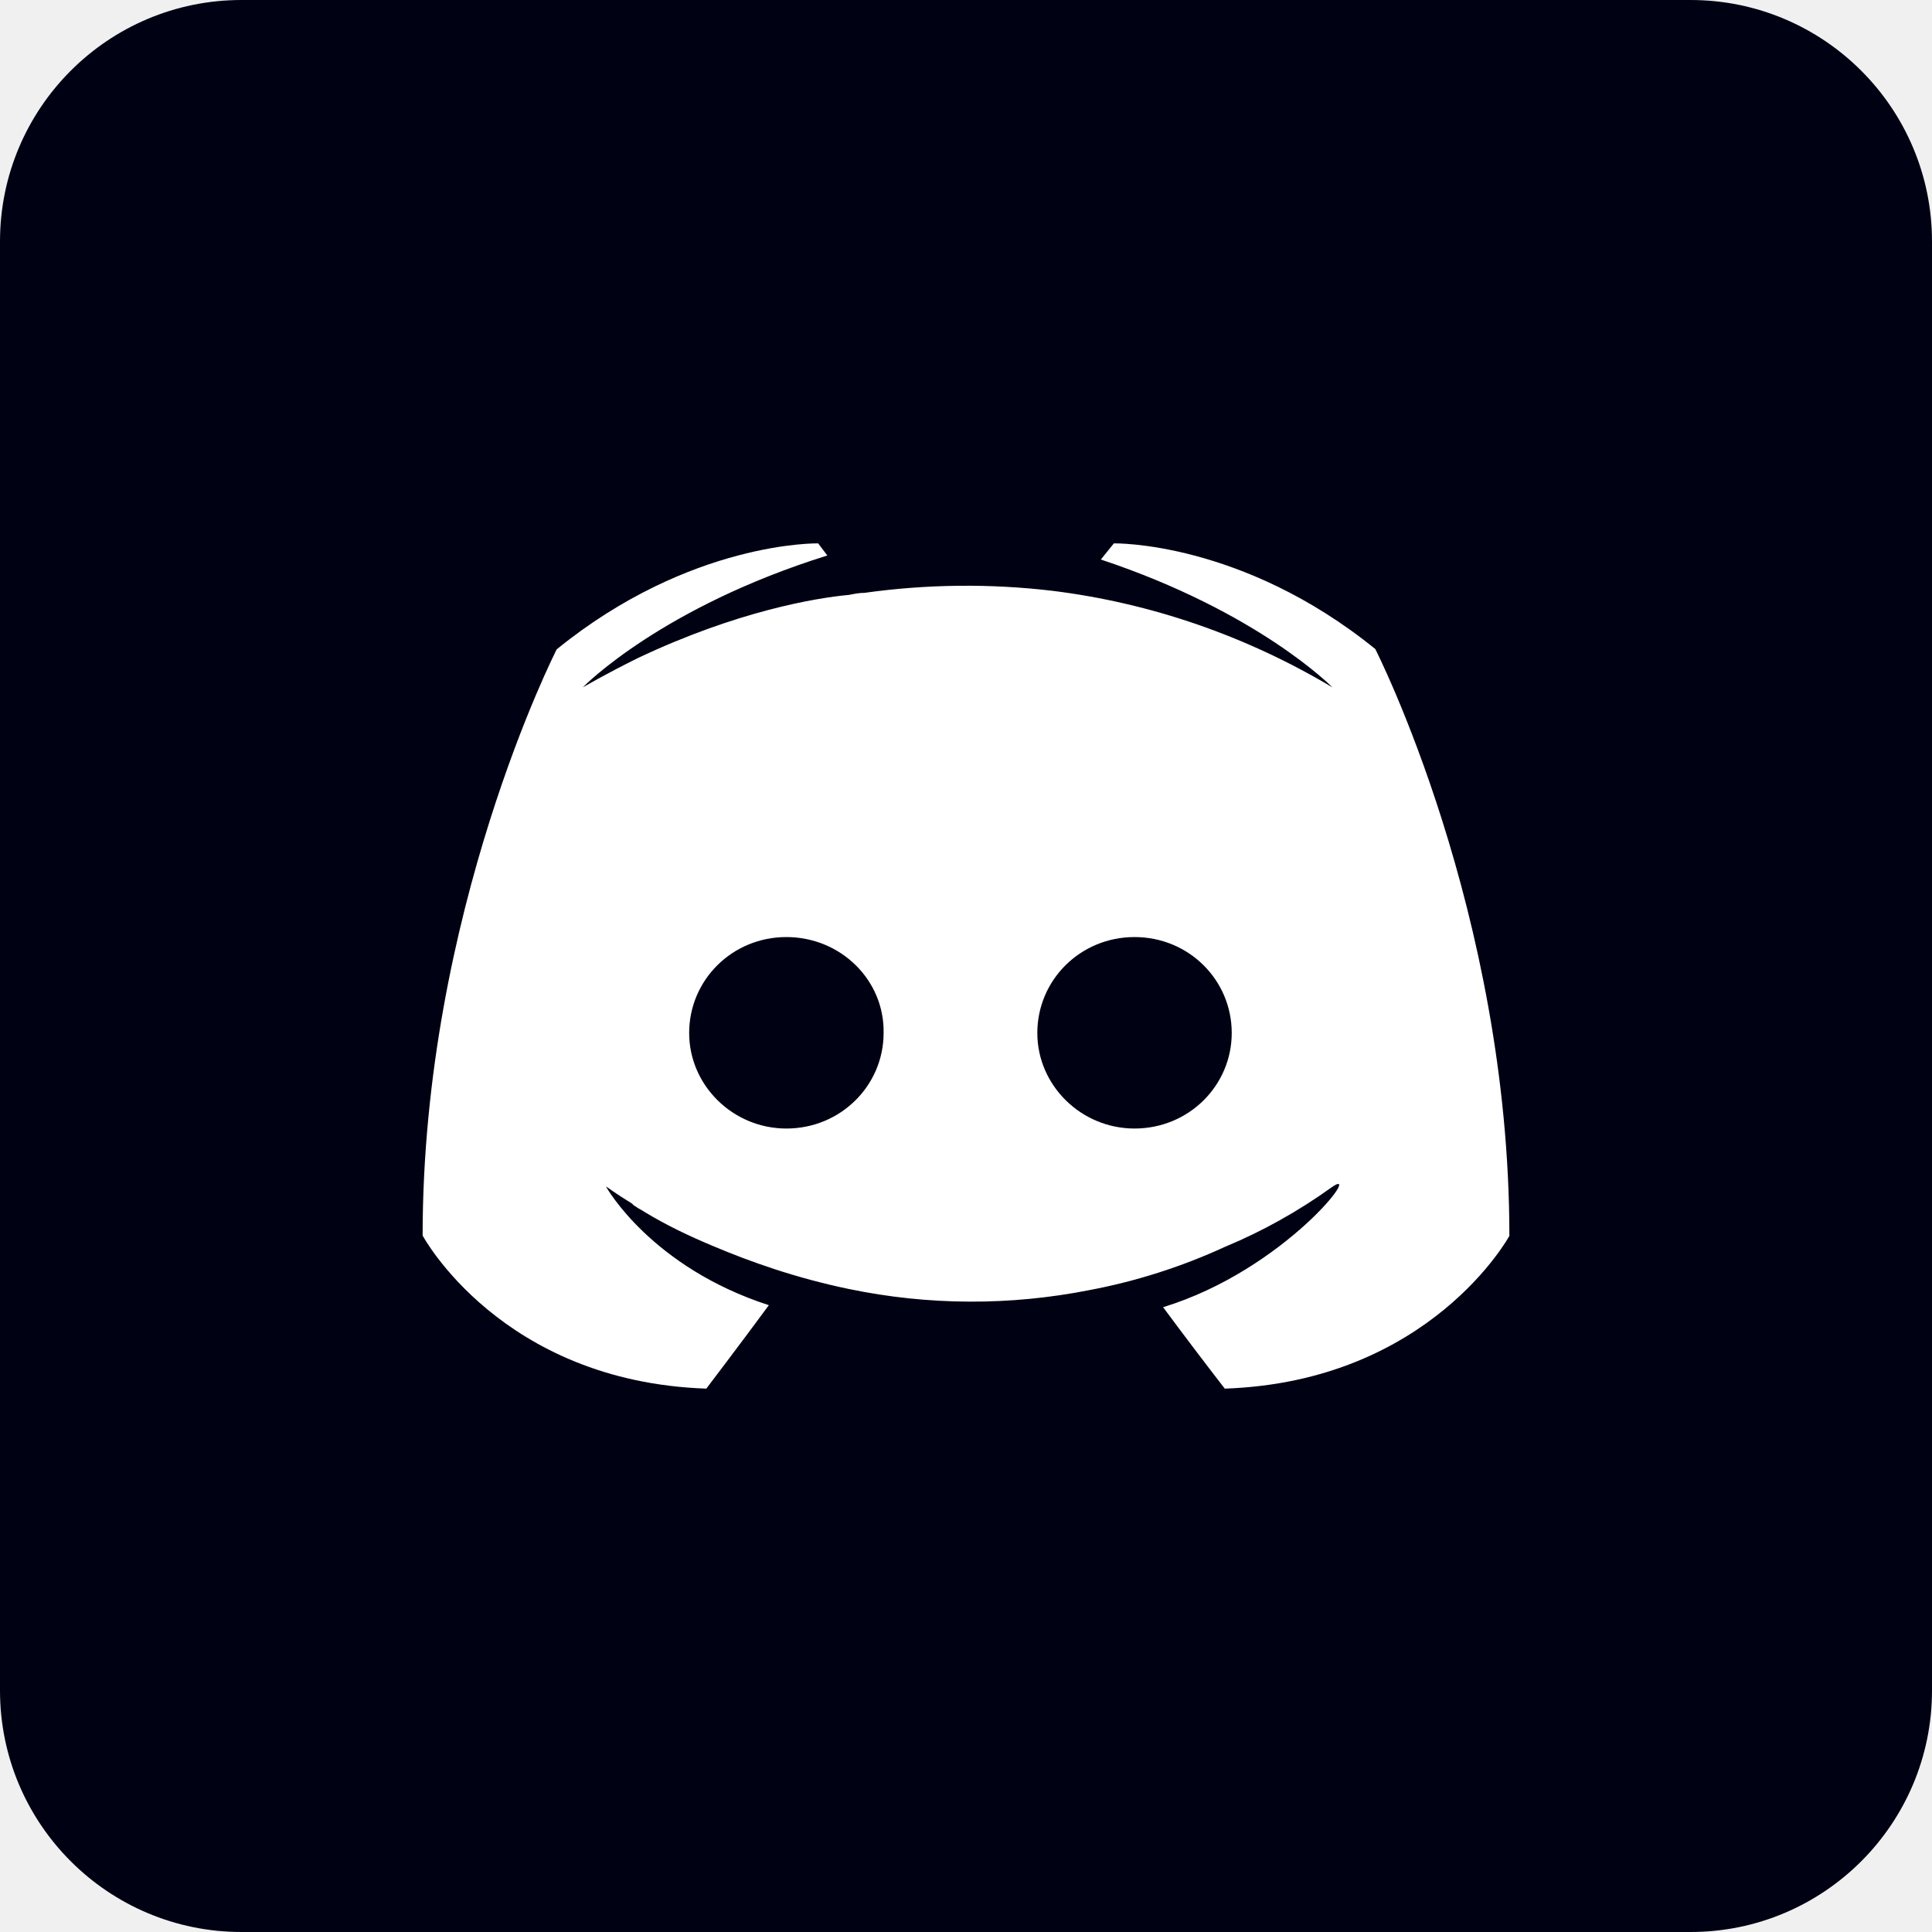
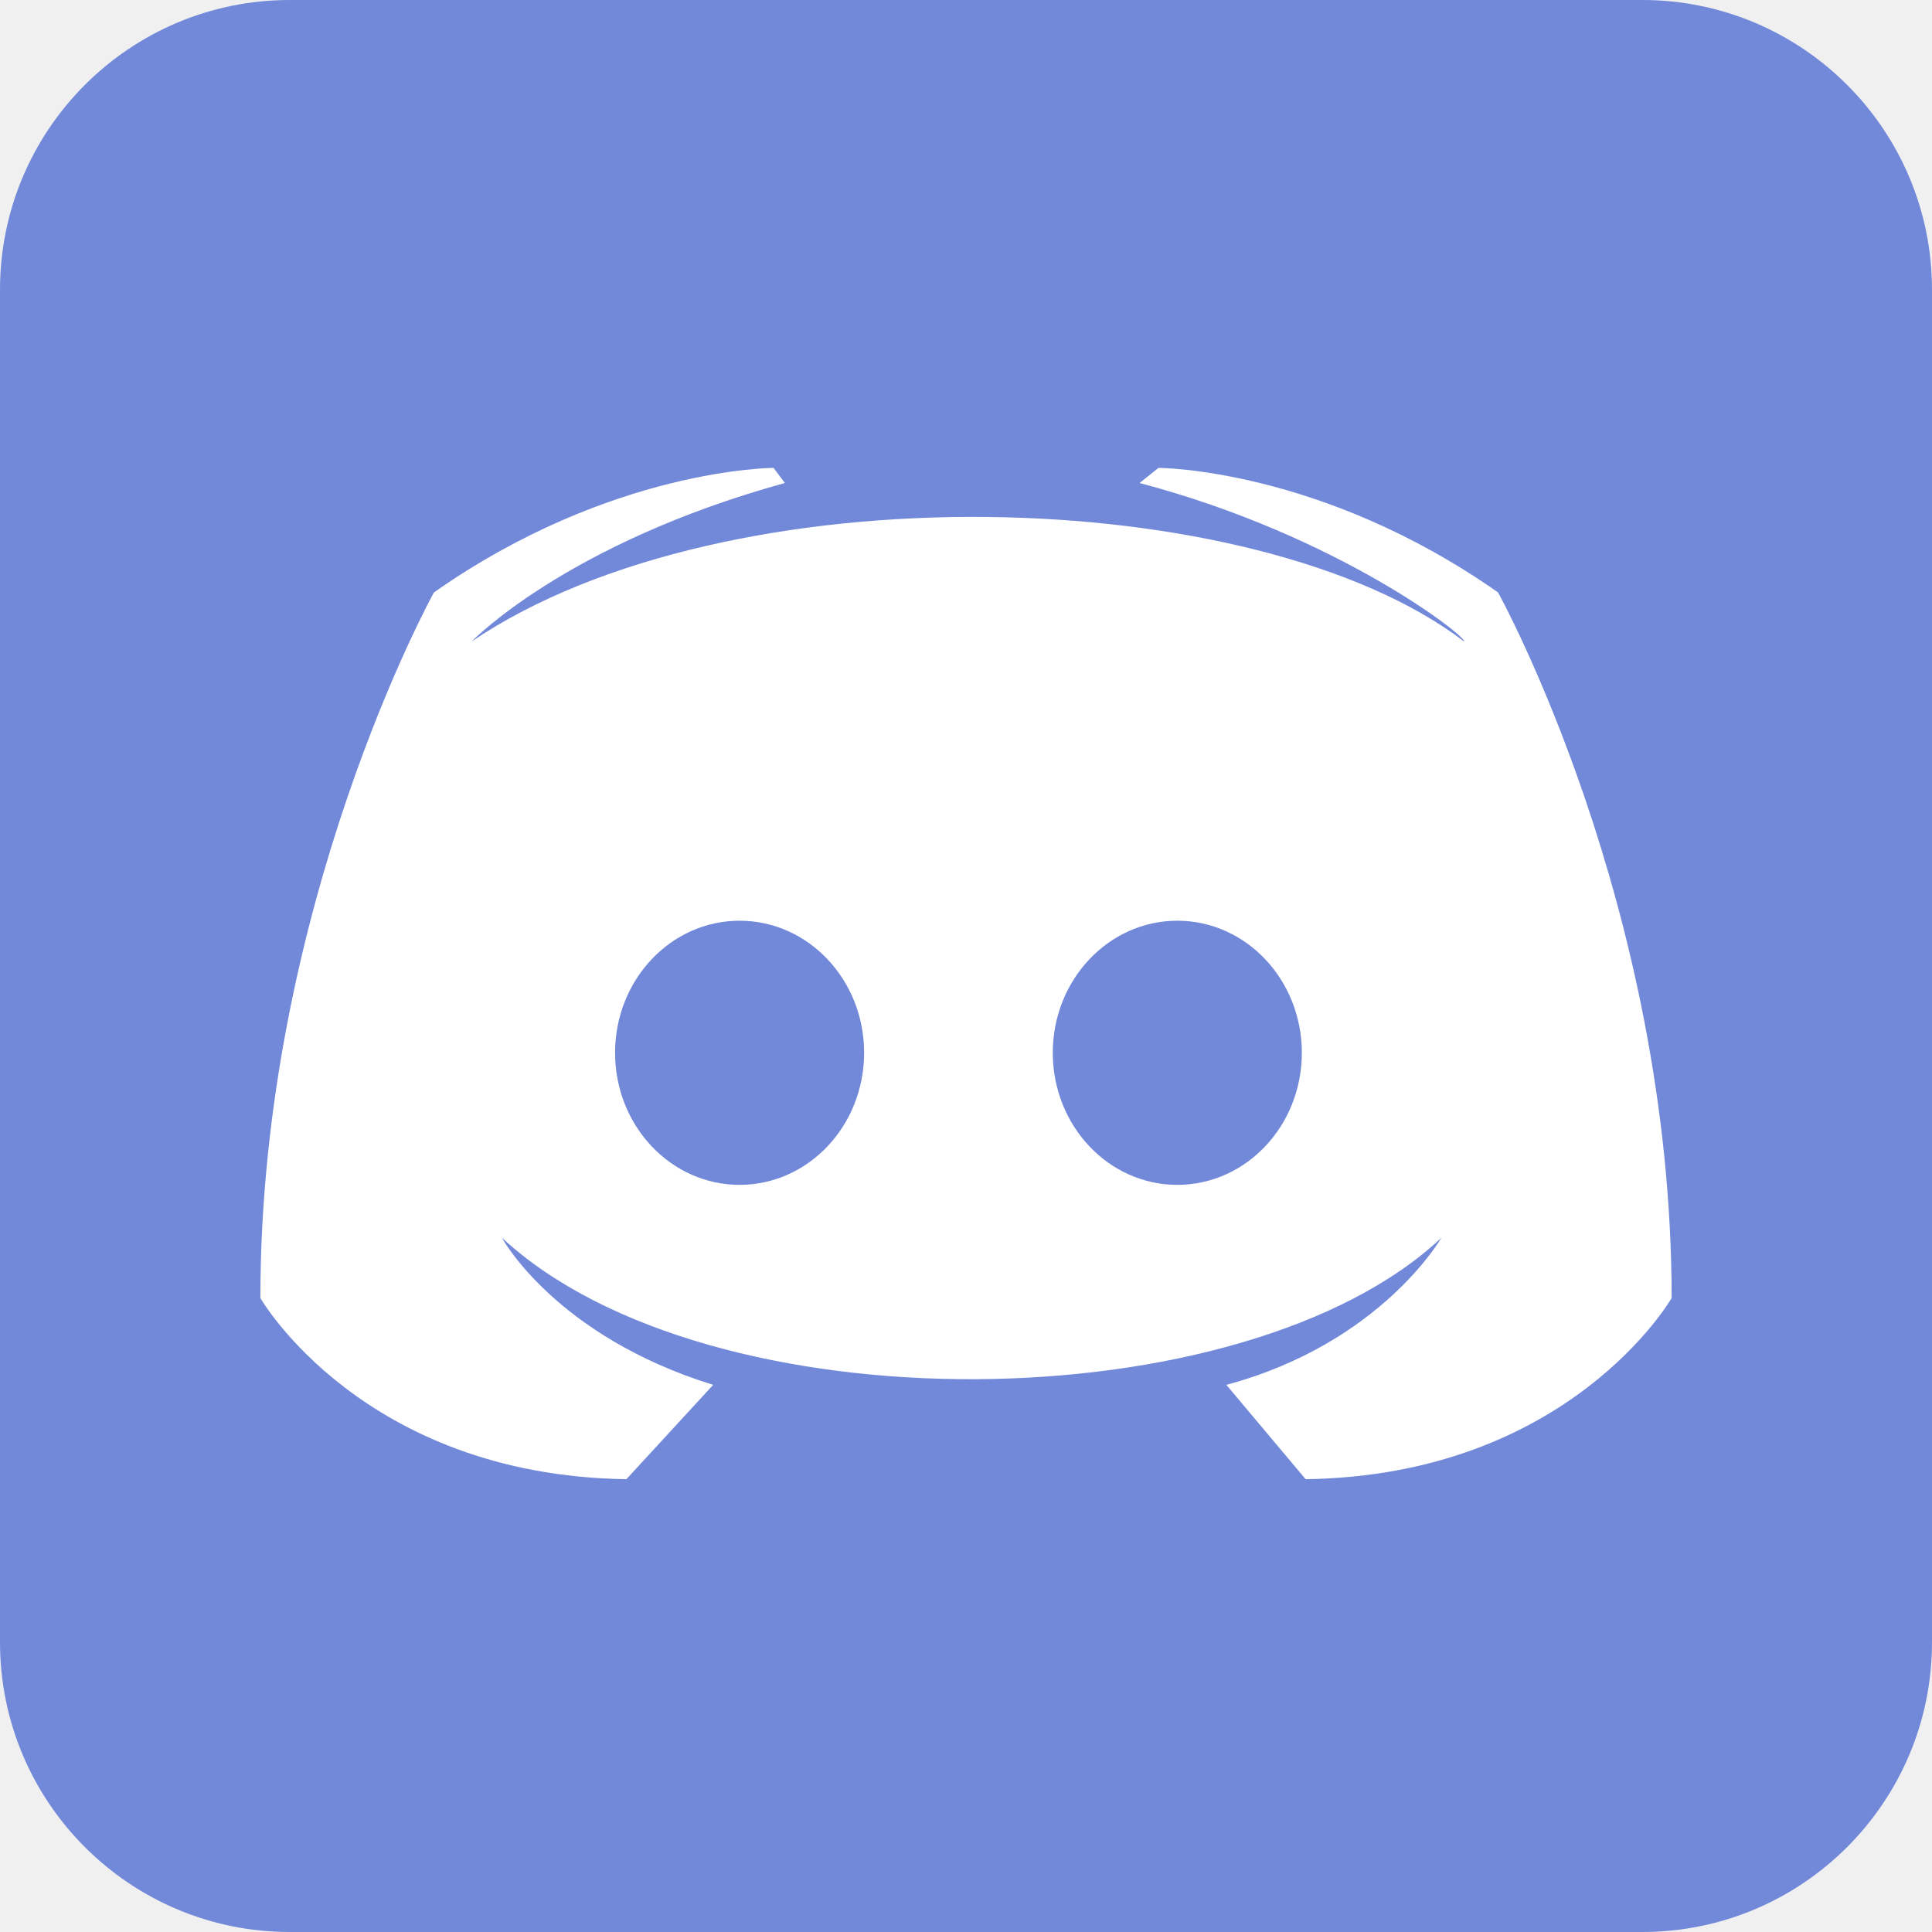
- <svg xmlns="http://www.w3.org/2000/svg" width="48" height="48" viewBox="0 0 48 48" fill="none">
-   <g id="icon_app3">
-     <rect id="Rectangle 22683" width="48" height="48" rx="6" fill="#000213" />
-     <path id="Vector" d="M34.169 16.125C30.847 13.433 27.674 13.5 27.674 13.5L27.35 13.901C31.249 15.197 33.08 17.053 33.104 17.078C30.959 15.798 28.596 14.982 26.151 14.679C24.597 14.495 23.028 14.512 21.479 14.729C21.345 14.729 21.227 14.754 21.092 14.78C20.279 14.854 18.314 15.181 15.844 16.351C15.015 16.761 14.51 17.062 14.479 17.078C14.534 17.02 16.459 15.08 20.555 13.801L20.327 13.5C20.327 13.5 17.154 13.433 13.831 16.133C13.831 16.133 10.5 22.654 10.5 30.697C10.5 30.697 12.442 34.324 17.548 34.5C17.548 34.5 18.4 33.38 19.102 32.427C16.183 31.482 15.07 29.509 15.054 29.476C15.062 29.476 15.291 29.652 15.701 29.902C15.725 29.928 15.748 29.953 15.796 29.977C15.859 30.028 15.93 30.052 16.001 30.103C16.577 30.454 17.153 30.721 17.69 30.947C18.637 31.348 19.766 31.75 21.092 32.025C23.064 32.435 25.093 32.443 27.073 32.051C28.227 31.833 29.353 31.474 30.428 30.98C31.361 30.593 32.25 30.097 33.08 29.501C33.916 28.907 31.928 31.549 28.897 32.477C29.401 33.157 29.911 33.831 30.429 34.5C35.534 34.324 37.5 30.705 37.5 30.705C37.5 22.655 34.169 16.126 34.169 16.126V16.125ZM19.537 28.038C18.211 28.038 17.122 26.968 17.122 25.664C17.122 24.351 18.188 23.281 19.537 23.281C20.887 23.281 21.976 24.351 21.953 25.663C21.953 26.968 20.887 28.038 19.537 28.038ZM28.187 28.038C26.861 28.038 25.772 26.968 25.772 25.664C25.772 24.351 26.838 23.281 28.187 23.281C29.537 23.281 30.602 24.351 30.602 25.663C30.602 26.968 29.537 28.038 28.187 28.038Z" fill="white" />
-   </g>
+ <svg xmlns="http://www.w3.org/2000/svg" aria-label="Discord" role="img" viewBox="0 0 512 512" fill="#7289da">
+   <rect width="512" height="512" rx="15%" />
+   <path d="m346 392-21-25c41-11 57-39 57-39-52 49-194 51-249 0 0 0 14 26 56 39l-23 25c-70-1-97-48-97-48 0-104 46-187 46-187 47-33 90-33 90-33l3 4c-58 16-83 42-83 42 68-46 208-42 263 0 1-1-33-28-86-42l5-4s43 0 90 33c0 0 46 83 46 187 0 0-27 47-97 48z" fill="#fff" />
+   <ellipse cx="196" cy="279" rx="33" ry="35" />
+   <ellipse cx="312" cy="279" rx="33" ry="35" />
</svg>
